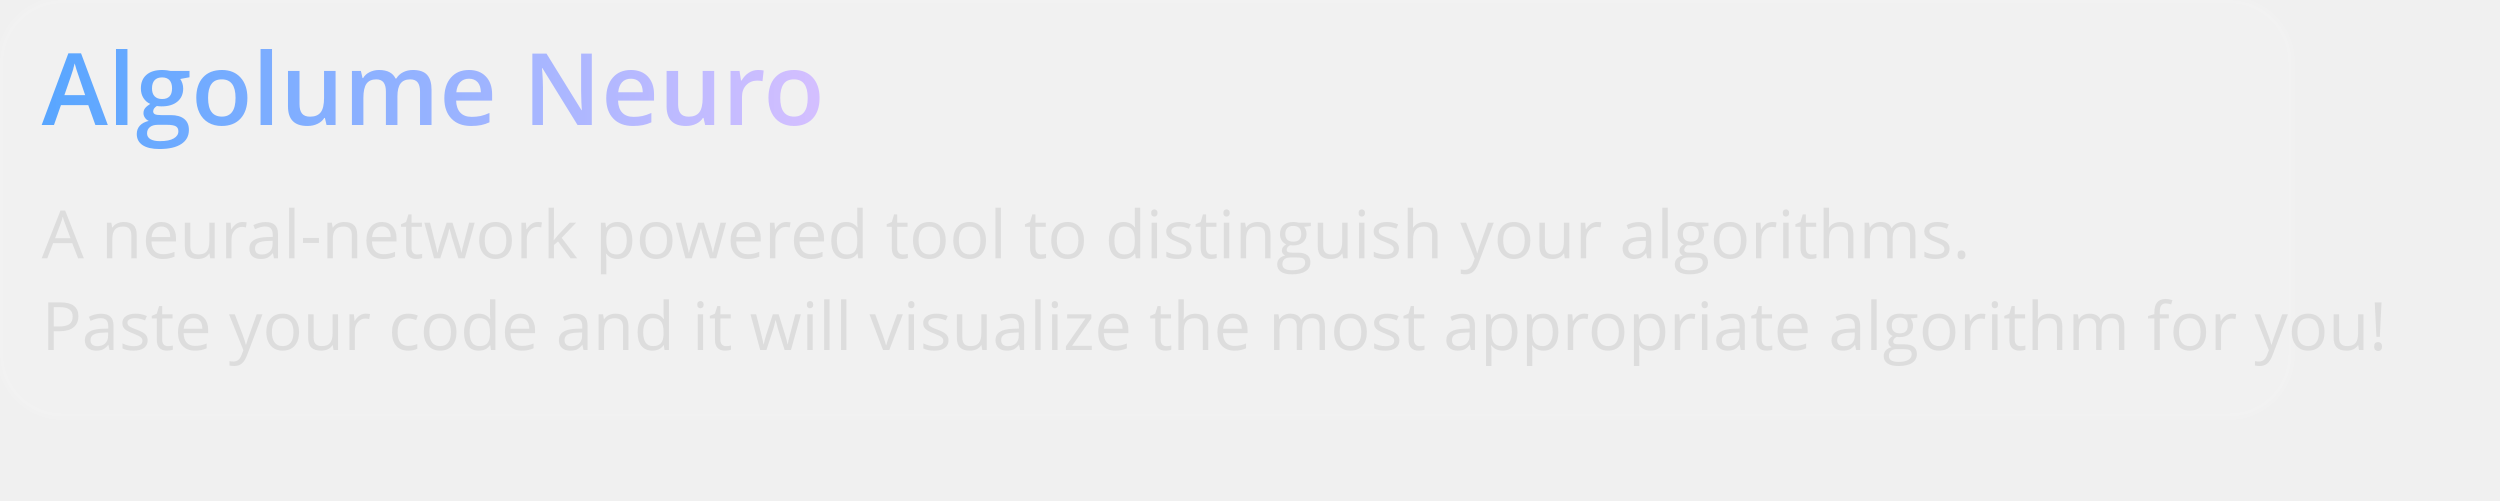
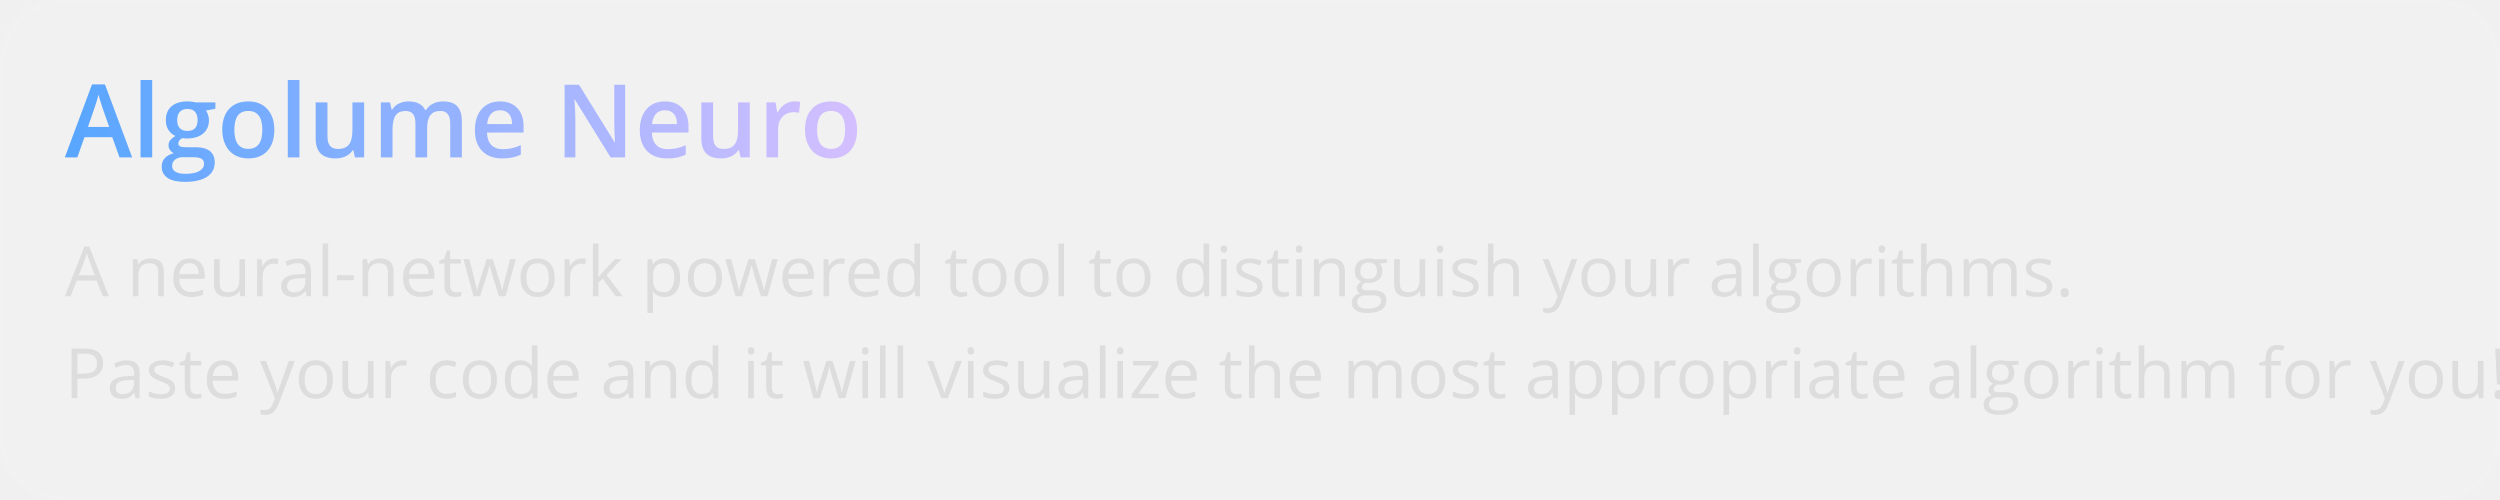
- <svg xmlns="http://www.w3.org/2000/svg" viewBox="0 0 600 120" preserveAspectRatio="xMinYMin meet" role="img" aria-labelledby="title desc">
+ <svg xmlns="http://www.w3.org/2000/svg" width="400" height="80" viewBox="0 0 540 108" preserveAspectRatio="xMinYMin meet" role="img" aria-labelledby="title desc">
  <defs>
    <linearGradient id="gradient" x1="0%" y1="0%" x2="100%" y2="0%">
      <stop offset="0%" stop-color="#58a6ff" />
      <stop offset="100%" stop-color="#d4bfff" />
    </linearGradient>
  </defs>
-   <rect x="0" y="0" width="550" height="100" rx="15" ry="15" fill="#fff" fill-opacity="0.04" stroke="#fff" stroke-opacity="0.08" stroke-width="1.5" />
-   <text x="10" y="30" font-family="Open Sans, sans-serif" font-size="24" font-weight="600" fill="url(#gradient)">
+   <rect x="0" y="0" width="540" height="108" rx="14" ry="14" fill="#fff" fill-opacity="0.04" stroke="#fff" stroke-opacity="0.08" stroke-width="1.4" />
+   <text x="14" y="34" font-family="Open Sans, sans-serif" font-size="22" font-weight="600" fill="url(#gradient)">
    Algolume Neuro
  </text>
-   <text x="10" y="62" font-family="Open Sans, sans-serif" font-size="16" fill="#ddd">
+   <text x="14" y="64" font-family="Open Sans, sans-serif" font-size="15" fill="#ddd">
    A neural-network powered tool to distinguish your algorithms.
  </text>
-   <text x="10" y="84" font-family="Open Sans, sans-serif" font-size="16" fill="#ddd">
+   <text x="14" y="86" font-family="Open Sans, sans-serif" font-size="15" fill="#ddd">
    Paste your code and it will visualize the most appropriate algorithm for you!
  </text>
</svg>
